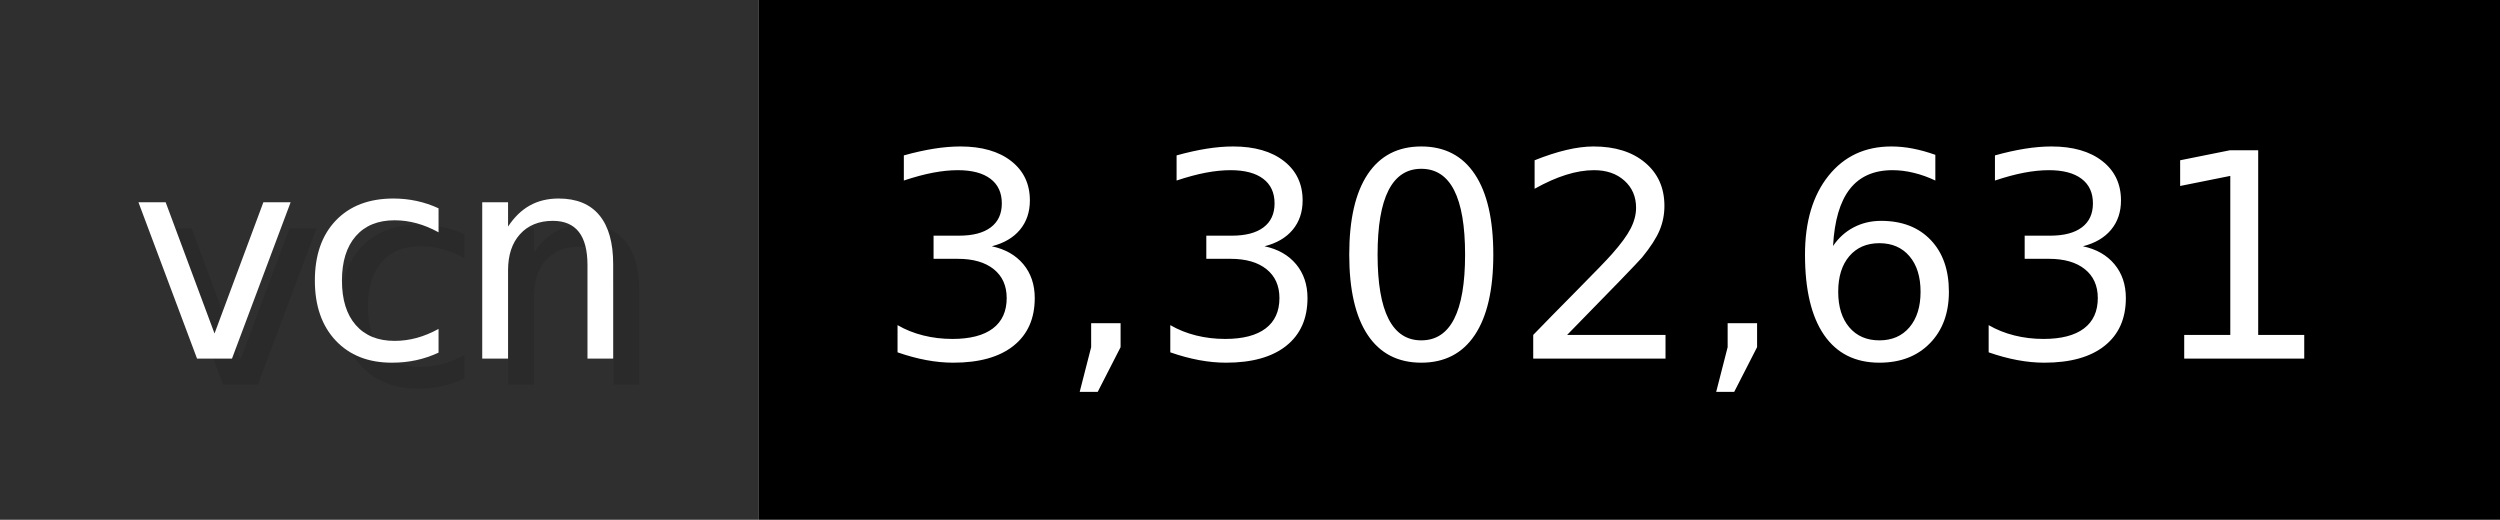
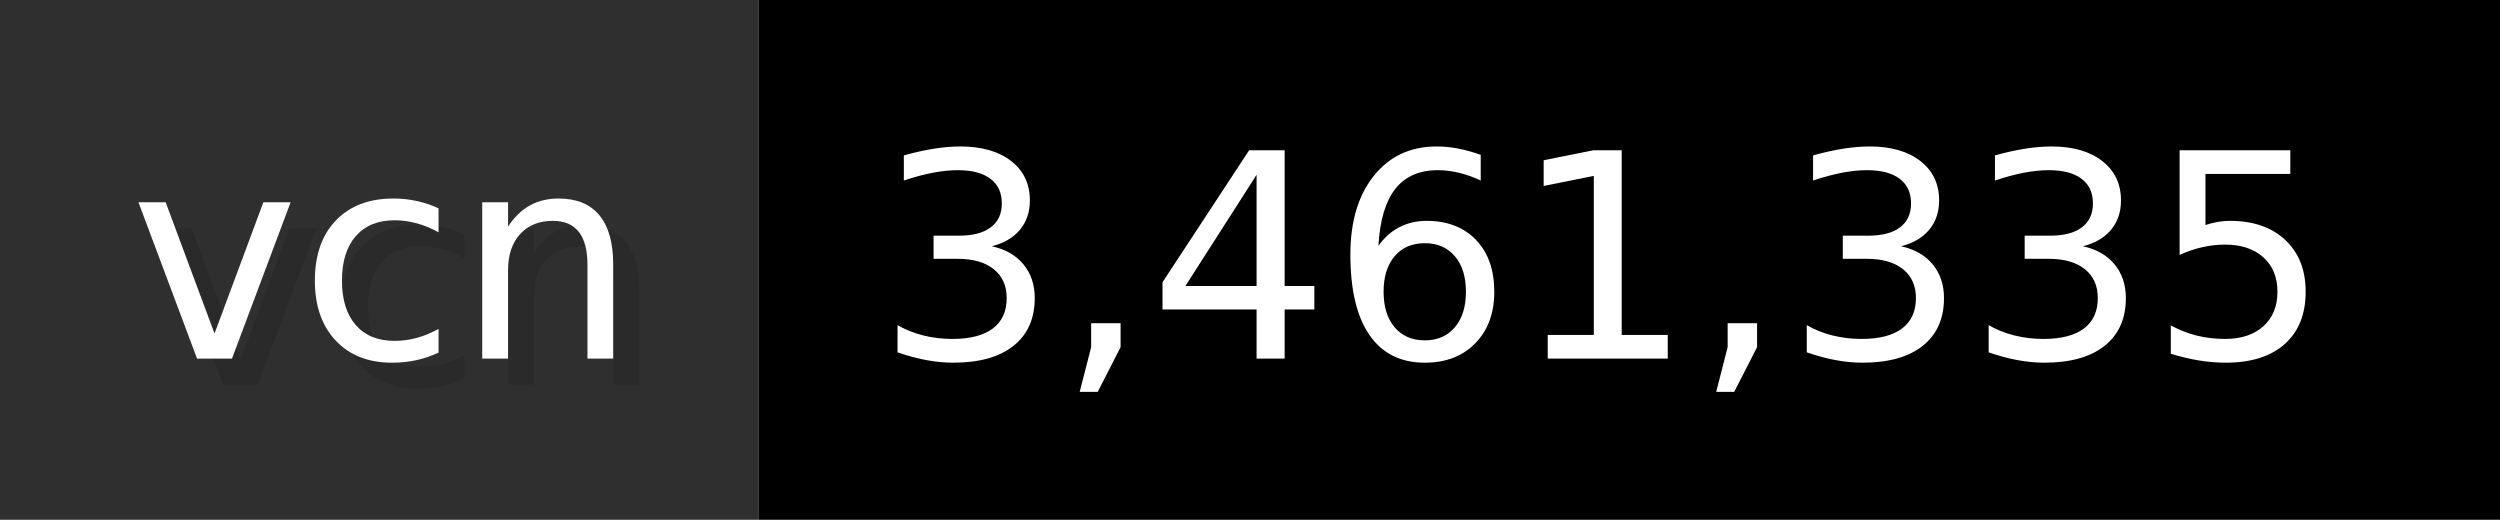
- <svg xmlns="http://www.w3.org/2000/svg" width="96.2" height="20" viewBox="0 0 962 200" role="img" aria-label="vcn: 3,302,631">
+ <svg xmlns="http://www.w3.org/2000/svg" width="96.2" height="20" viewBox="0 0 962 200" role="img" aria-label="vcn: 3,461,335">
  <g>
    <rect fill="#2F2F2F" width="292" height="200" />
    <rect fill="#" x="292" width="670" height="200" />
  </g>
  <g aria-hidden="true" fill="#fff" text-anchor="start" font-family="Verdana,DejaVu Sans,sans-serif" font-size="110">
    <text x="60" y="148" textLength="192" fill="#000" opacity="0.1">vcn</text>
    <text x="50" y="138" textLength="192">vcn</text>
-     <text x="347" y="148" textLength="570" fill="#000" opacity="0.1">3,302,631</text>
-     <text x="337" y="138" textLength="570">3,302,631</text>
+     <text x="347" y="148" textLength="570" fill="#000" opacity="0.1">3,461,335</text>
+     <text x="337" y="138" textLength="570">3,461,335</text>
  </g>
</svg>
